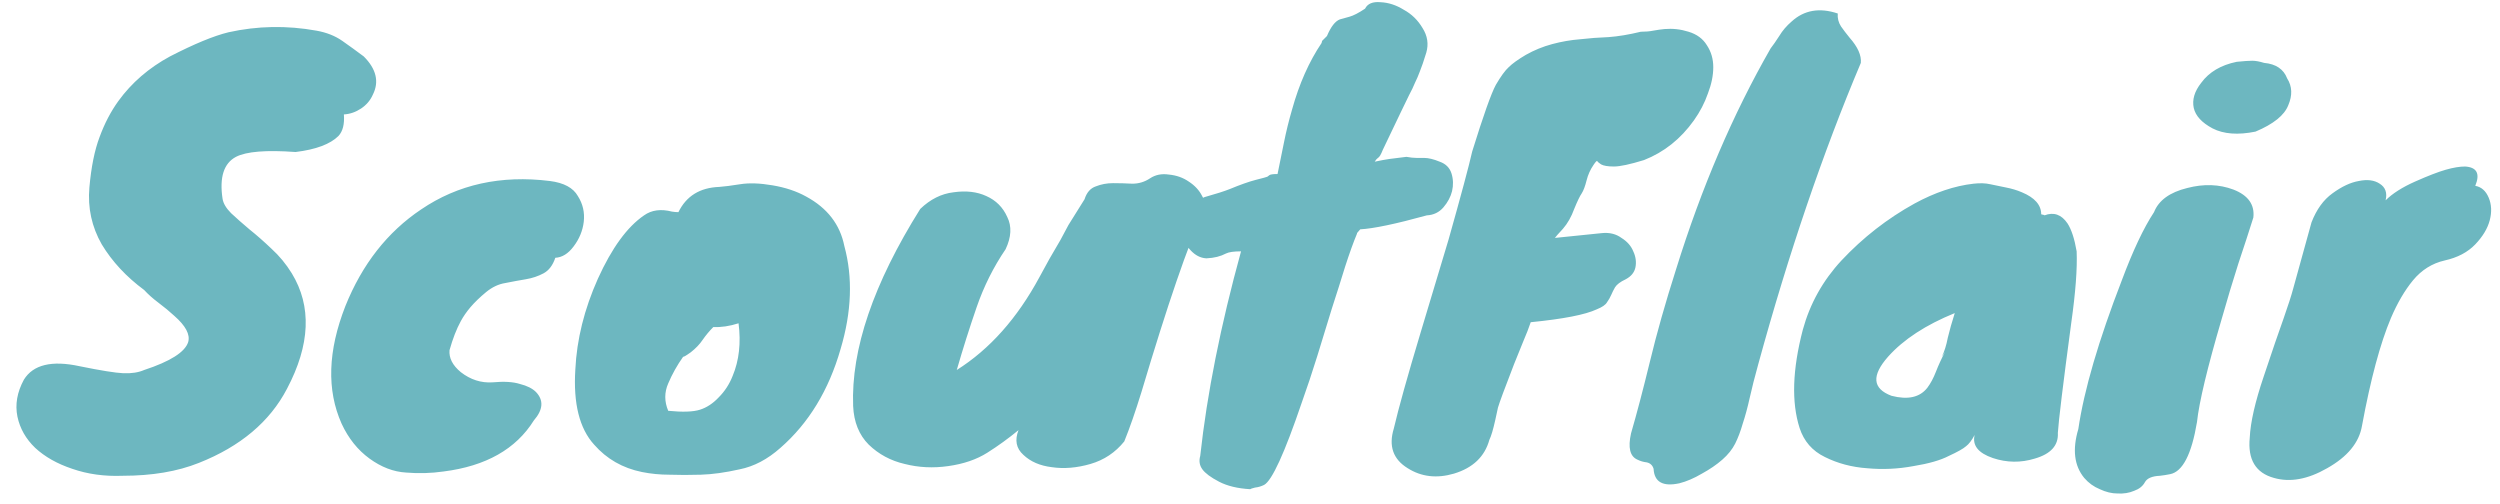
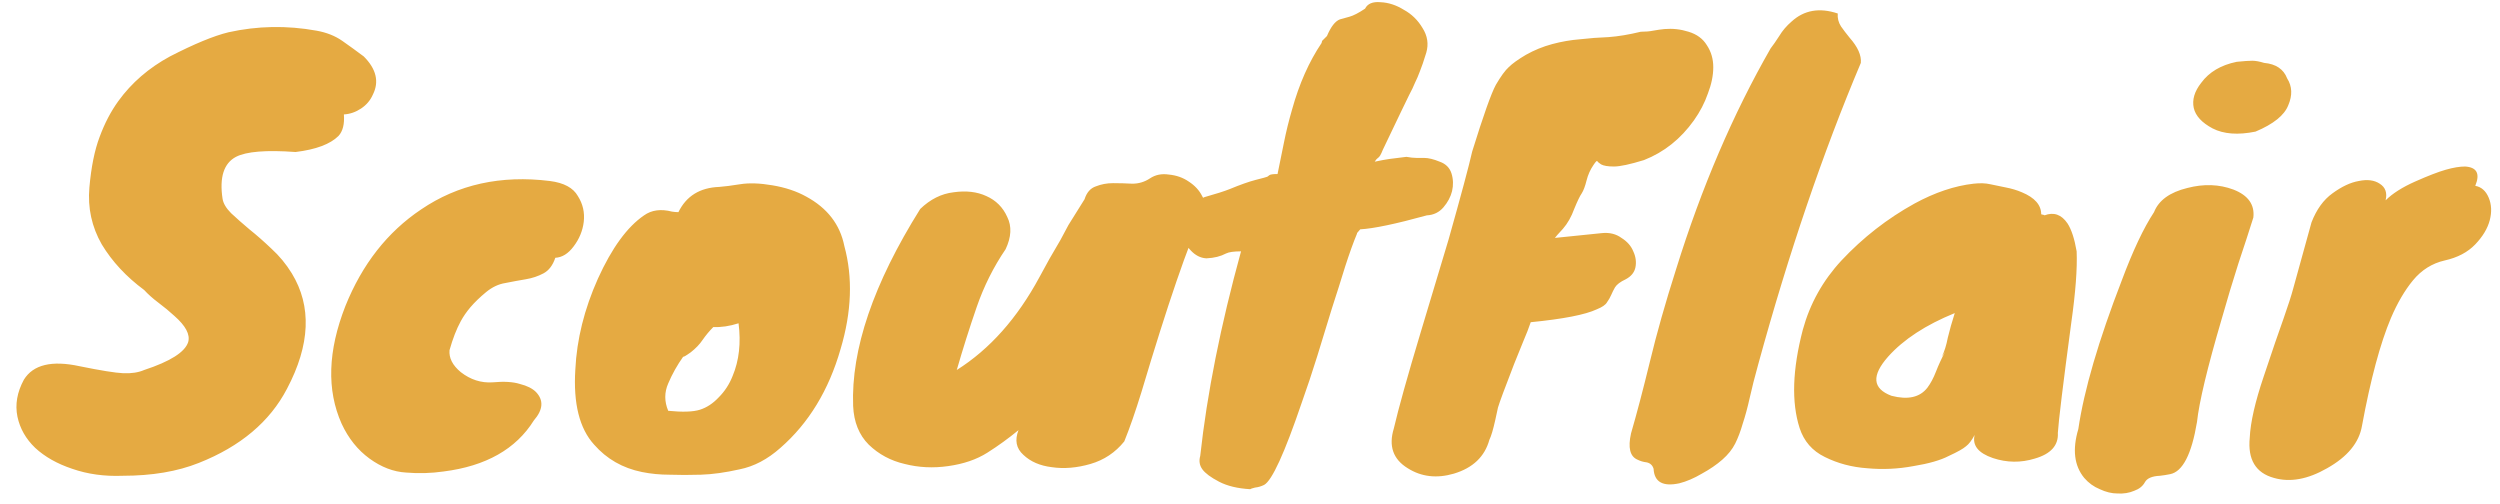
<svg xmlns="http://www.w3.org/2000/svg" width="149" height="30" viewBox="0 0 149 30" fill="none">
-   <path d="M7.312 28.356C6.224 28.399 5.221 28.26 4.304 27.94C3.408 27.641 2.672 27.225 2.096 26.692C1.541 26.159 1.189 25.54 1.04 24.836C0.891 24.111 1.019 23.375 1.424 22.628C1.979 21.732 3.088 21.465 4.752 21.828C6.011 22.084 6.875 22.223 7.344 22.244C7.835 22.265 8.251 22.201 8.592 22.052C10.149 21.54 11.024 20.985 11.216 20.388C11.344 19.94 11.067 19.417 10.384 18.82C10.107 18.564 9.797 18.308 9.456 18.052C9.115 17.796 8.827 17.54 8.592 17.284C7.525 16.495 6.683 15.588 6.064 14.564C5.467 13.519 5.221 12.388 5.328 11.172C5.435 9.956 5.637 8.953 5.936 8.164C6.235 7.353 6.608 6.639 7.056 6.02C7.845 4.932 8.869 4.047 10.128 3.364C11.579 2.617 12.741 2.137 13.616 1.924C15.344 1.54 17.093 1.508 18.864 1.828C19.461 1.935 19.973 2.137 20.4 2.436C20.827 2.735 21.253 3.044 21.68 3.364C22.427 4.111 22.608 4.868 22.224 5.636C22.075 5.977 21.84 6.255 21.52 6.468C21.2 6.681 20.859 6.799 20.496 6.82C20.539 7.396 20.432 7.823 20.176 8.1C19.685 8.591 18.832 8.911 17.616 9.06C15.867 8.932 14.683 9.028 14.064 9.348C13.339 9.732 13.072 10.564 13.264 11.844C13.307 12.121 13.477 12.409 13.776 12.708C14.096 13.007 14.459 13.327 14.864 13.668C15.291 14.009 15.728 14.393 16.176 14.82C16.645 15.247 17.051 15.737 17.392 16.292C18.587 18.255 18.491 20.548 17.104 23.172C16.08 25.135 14.331 26.607 11.856 27.588C10.576 28.1 9.061 28.356 7.312 28.356ZM32.776 10.788C33.608 10.895 34.163 11.193 34.44 11.684C34.739 12.153 34.856 12.665 34.792 13.22C34.728 13.753 34.526 14.244 34.184 14.692C33.864 15.119 33.502 15.343 33.096 15.364C32.947 15.812 32.712 16.121 32.392 16.292C32.072 16.463 31.72 16.58 31.336 16.644C30.952 16.708 30.547 16.783 30.12 16.868C29.715 16.932 29.331 17.113 28.968 17.412C28.606 17.711 28.296 18.009 28.04 18.308C27.806 18.585 27.614 18.863 27.464 19.14C27.208 19.609 26.984 20.185 26.792 20.868C26.75 21.337 26.974 21.775 27.464 22.18C28.04 22.628 28.67 22.831 29.352 22.788C30.035 22.724 30.579 22.756 30.984 22.884C31.411 22.991 31.731 23.151 31.944 23.364C32.414 23.855 32.371 24.42 31.816 25.06C30.75 26.767 28.958 27.78 26.44 28.1C25.694 28.207 24.947 28.228 24.2 28.164C23.454 28.121 22.728 27.844 22.024 27.332C21.32 26.82 20.766 26.127 20.36 25.252C19.464 23.247 19.539 20.911 20.584 18.244C21.587 15.748 23.091 13.828 25.096 12.484C27.294 10.991 29.854 10.425 32.776 10.788ZM38.386 12.836C38.834 12.516 39.389 12.441 40.05 12.612C40.178 12.633 40.306 12.644 40.434 12.644C40.904 11.684 41.714 11.183 42.866 11.14C43.165 11.119 43.581 11.065 44.114 10.98C44.648 10.895 45.288 10.916 46.034 11.044C46.802 11.172 47.474 11.396 48.05 11.716C49.309 12.399 50.066 13.38 50.322 14.66C50.834 16.537 50.76 18.585 50.098 20.804C49.394 23.257 48.2 25.22 46.514 26.692C45.746 27.375 44.936 27.801 44.082 27.972C43.229 28.164 42.461 28.271 41.778 28.292C41.096 28.313 40.466 28.313 39.89 28.292C39.336 28.292 38.792 28.239 38.258 28.132C37.106 27.897 36.157 27.353 35.41 26.5C34.536 25.54 34.162 24.047 34.29 22.02C34.376 20.228 34.824 18.425 35.634 16.612C36.466 14.777 37.384 13.519 38.386 12.836ZM44.018 19.268C43.485 19.439 42.984 19.513 42.514 19.492C42.28 19.727 42.066 19.983 41.874 20.26C41.704 20.516 41.469 20.761 41.17 20.996C40.872 21.209 40.722 21.295 40.722 21.252C40.36 21.764 40.061 22.297 39.826 22.852C39.592 23.385 39.592 23.929 39.826 24.484C40.68 24.569 41.309 24.548 41.714 24.42C42.12 24.292 42.493 24.047 42.834 23.684C43.197 23.321 43.474 22.895 43.666 22.404C44.05 21.487 44.168 20.441 44.018 19.268ZM54.847 12.452C55.445 11.876 56.106 11.545 56.831 11.46C57.578 11.353 58.229 11.428 58.783 11.684C59.359 11.94 59.776 12.356 60.032 12.932C60.309 13.487 60.277 14.127 59.935 14.852C59.21 15.919 58.634 17.071 58.208 18.308C57.781 19.545 57.386 20.793 57.023 22.052C58.986 20.815 60.629 18.969 61.952 16.516C62.336 15.791 62.752 15.055 63.2 14.308L63.679 13.412L64.639 11.876C64.767 11.471 64.992 11.215 65.311 11.108C65.632 10.98 65.973 10.916 66.335 10.916C66.719 10.916 67.103 10.927 67.487 10.948C67.871 10.948 68.224 10.841 68.543 10.628C68.864 10.415 69.237 10.34 69.663 10.404C70.112 10.447 70.506 10.585 70.847 10.82C71.21 11.055 71.477 11.343 71.647 11.684C71.84 12.004 71.861 12.324 71.712 12.644C70.816 14.564 69.589 18.137 68.031 23.364C67.669 24.537 67.328 25.519 67.007 26.308C66.474 26.969 65.802 27.417 64.992 27.652C64.181 27.887 63.413 27.951 62.688 27.844C61.983 27.759 61.418 27.513 60.992 27.108C60.565 26.724 60.469 26.233 60.703 25.636C60.106 26.127 59.487 26.575 58.847 26.98C58.208 27.385 57.429 27.652 56.511 27.78C55.615 27.908 54.752 27.865 53.919 27.652C53.087 27.46 52.373 27.076 51.776 26.5C51.2 25.924 50.89 25.156 50.847 24.196C50.719 20.825 52.053 16.911 54.847 12.452ZM78.766 2.564L78.798 2.436L79.086 2.148C79.32 1.593 79.576 1.263 79.854 1.156C80.003 1.113 80.195 1.06 80.43 0.996C80.664 0.932 80.974 0.772 81.358 0.516C81.507 0.217 81.816 0.089 82.286 0.132C82.755 0.153 83.214 0.303 83.662 0.58C84.131 0.836 84.504 1.199 84.782 1.668C85.08 2.137 85.155 2.628 85.006 3.14C84.856 3.631 84.728 4.004 84.622 4.26C84.536 4.495 84.44 4.719 84.334 4.932C84.248 5.145 84.131 5.391 83.982 5.668C83.854 5.924 83.683 6.276 83.47 6.724L82.414 8.932C82.307 9.209 82.211 9.369 82.126 9.412C82.062 9.455 81.998 9.529 81.934 9.636C82.126 9.593 82.286 9.561 82.414 9.54C82.542 9.519 82.67 9.497 82.798 9.476C83.096 9.433 83.438 9.391 83.822 9.348C84.056 9.391 84.259 9.412 84.43 9.412H84.878C85.134 9.412 85.443 9.487 85.806 9.636C86.168 9.764 86.403 9.999 86.51 10.34C86.616 10.681 86.627 11.033 86.542 11.396C86.456 11.737 86.286 12.057 86.03 12.356C85.774 12.655 85.443 12.815 85.038 12.836C83.182 13.348 81.859 13.625 81.07 13.668L80.878 13.892V13.924C80.664 14.436 80.43 15.087 80.174 15.876C79.939 16.644 79.672 17.487 79.374 18.404C79.096 19.3 78.808 20.239 78.51 21.22C78.211 22.18 77.902 23.108 77.582 24.004C76.558 27.012 75.811 28.644 75.342 28.9C75.171 28.985 74.99 29.039 74.798 29.06C74.627 29.103 74.531 29.135 74.51 29.156C73.763 29.113 73.144 28.964 72.654 28.708C72.163 28.452 71.832 28.207 71.662 27.972C71.491 27.737 71.448 27.471 71.534 27.172C71.939 23.46 72.75 19.396 73.966 14.98C73.539 14.98 73.24 15.023 73.07 15.108C72.75 15.279 72.366 15.375 71.918 15.396H71.886C71.544 15.375 71.235 15.215 70.958 14.916C70.68 14.617 70.51 14.276 70.446 13.892C70.382 13.508 70.446 13.113 70.638 12.708C70.83 12.303 71.214 11.983 71.79 11.748C72.472 11.556 72.974 11.396 73.294 11.268C73.912 11.012 74.424 10.831 74.83 10.724C75.256 10.617 75.491 10.553 75.534 10.532C75.598 10.489 75.64 10.457 75.662 10.436C75.726 10.393 75.886 10.372 76.142 10.372C76.27 9.753 76.398 9.124 76.526 8.484C76.654 7.844 76.814 7.193 77.006 6.532C77.432 4.996 78.019 3.673 78.766 2.564ZM88.767 26.212C88.49 27.215 87.786 27.887 86.655 28.228C85.631 28.527 84.714 28.42 83.903 27.908C83.029 27.375 82.751 26.585 83.071 25.54C83.349 24.345 83.882 22.436 84.671 19.812C85.461 17.188 86.015 15.343 86.335 14.276C87.082 11.631 87.551 9.881 87.743 9.028C88.405 6.895 88.874 5.572 89.151 5.06C89.45 4.548 89.706 4.196 89.919 4.004C90.133 3.791 90.474 3.545 90.943 3.268C91.434 2.991 91.957 2.777 92.511 2.628C93.066 2.479 93.621 2.383 94.175 2.34C94.73 2.276 95.295 2.233 95.871 2.212C96.447 2.169 97.087 2.063 97.791 1.892C98.069 1.892 98.314 1.871 98.527 1.828C98.762 1.785 98.986 1.753 99.199 1.732C99.69 1.689 100.17 1.743 100.639 1.892C101.13 2.041 101.493 2.308 101.727 2.692C101.983 3.076 102.111 3.513 102.111 4.004C102.111 4.495 102.005 5.017 101.791 5.572C101.599 6.127 101.322 6.66 100.959 7.172C100.17 8.281 99.178 9.071 97.983 9.54C97.151 9.796 96.554 9.924 96.191 9.924C95.829 9.924 95.573 9.881 95.423 9.796C95.295 9.711 95.221 9.647 95.199 9.604C95.178 9.561 95.103 9.636 94.975 9.828C94.783 10.105 94.645 10.415 94.559 10.756C94.474 11.097 94.378 11.353 94.271 11.524C94.165 11.673 94.015 11.983 93.823 12.452C93.653 12.921 93.429 13.316 93.151 13.636C92.874 13.935 92.714 14.116 92.671 14.18L95.487 13.892C95.935 13.849 96.319 13.945 96.639 14.18C96.981 14.393 97.215 14.66 97.343 14.98C97.493 15.3 97.535 15.62 97.471 15.94C97.407 16.239 97.215 16.473 96.895 16.644C96.575 16.793 96.362 16.953 96.255 17.124C96.17 17.273 96.095 17.423 96.031 17.572C95.967 17.721 95.882 17.871 95.775 18.02C95.69 18.169 95.487 18.308 95.167 18.436C94.485 18.756 93.173 19.012 91.231 19.204C91.125 19.524 90.975 19.908 90.783 20.356C90.613 20.783 90.431 21.231 90.239 21.7C89.685 23.129 89.365 23.993 89.279 24.292C89.215 24.591 89.162 24.836 89.119 25.028C88.991 25.604 88.874 25.999 88.767 26.212ZM103.866 25.252C103.738 25.7 103.588 26.095 103.418 26.436C103.247 26.777 102.991 27.097 102.65 27.396C102.308 27.695 101.903 27.972 101.434 28.228C100.964 28.505 100.516 28.697 100.09 28.804C99.108 29.017 98.596 28.729 98.554 27.94C98.49 27.727 98.351 27.599 98.138 27.556C97.946 27.535 97.764 27.481 97.594 27.396C97.146 27.204 97.018 26.681 97.21 25.828C97.551 24.655 97.924 23.236 98.33 21.572C98.735 19.887 99.258 18.041 99.898 16.036C101.412 11.172 103.29 6.788 105.53 2.884C105.679 2.692 105.85 2.447 106.042 2.148C106.234 1.828 106.479 1.54 106.778 1.284C107.524 0.601 108.442 0.441 109.53 0.804C109.508 1.081 109.572 1.337 109.722 1.572C109.871 1.785 110.042 2.009 110.234 2.244C110.724 2.799 110.948 3.3 110.906 3.748C108.644 9.103 106.607 15.087 104.794 21.7C104.58 22.468 104.41 23.14 104.282 23.716C104.154 24.292 104.015 24.804 103.866 25.252ZM121.656 12.772L121.784 12.804C121.827 12.804 121.848 12.815 121.848 12.836C122.403 12.623 122.861 12.783 123.224 13.316C123.459 13.679 123.64 14.233 123.768 14.98C123.811 16.004 123.704 17.423 123.448 19.236C122.957 22.905 122.691 25.092 122.648 25.796C122.691 26.543 122.232 27.055 121.272 27.332C120.44 27.588 119.608 27.577 118.776 27.3C117.901 27.001 117.539 26.543 117.688 25.924C117.517 26.244 117.347 26.468 117.176 26.596C117.005 26.745 116.664 26.937 116.152 27.172C115.661 27.428 114.957 27.631 114.04 27.78C113.123 27.951 112.205 27.993 111.288 27.908C110.371 27.844 109.528 27.62 108.76 27.236C108.013 26.873 107.512 26.297 107.256 25.508C106.765 23.972 106.829 22.02 107.448 19.652C107.875 18.095 108.643 16.719 109.752 15.524C111.032 14.159 112.483 13.028 114.104 12.132C115.32 11.471 116.493 11.076 117.624 10.948C118.008 10.905 118.339 10.916 118.616 10.98C118.915 11.044 119.224 11.108 119.544 11.172C119.885 11.236 120.205 11.332 120.504 11.46C121.272 11.78 121.656 12.217 121.656 12.772ZM115.736 21.252C115.885 20.953 116.003 20.58 116.088 20.132C116.195 19.684 116.333 19.193 116.504 18.66C114.776 19.364 113.453 20.228 112.536 21.252C111.533 22.383 111.597 23.161 112.728 23.588C113.709 23.844 114.424 23.684 114.872 23.108C115.064 22.852 115.235 22.532 115.384 22.148C115.533 21.764 115.715 21.369 115.928 20.964C115.864 21.071 115.8 21.167 115.736 21.252ZM128.38 12.644C128.658 11.94 129.319 11.46 130.364 11.204C131.346 10.948 132.263 10.98 133.116 11.3C133.991 11.641 134.386 12.196 134.3 12.964C134.066 13.711 133.767 14.628 133.404 15.716C133.063 16.783 132.732 17.881 132.412 19.012C131.559 21.913 131.068 23.961 130.94 25.156C130.62 27.076 130.087 28.111 129.34 28.26C129.127 28.303 128.924 28.335 128.732 28.356C128.263 28.377 127.964 28.505 127.836 28.74C127.708 28.975 127.495 29.145 127.196 29.252C126.898 29.38 126.567 29.433 126.204 29.412C125.863 29.412 125.511 29.327 125.148 29.156C124.786 29.007 124.476 28.783 124.22 28.484C123.623 27.759 123.506 26.788 123.868 25.572C124.21 23.247 125.074 20.292 126.46 16.708C127.122 14.937 127.762 13.583 128.38 12.644ZM134.428 7.844C133.383 8.057 132.53 7.993 131.868 7.652C131.228 7.311 130.855 6.905 130.748 6.436C130.642 5.945 130.791 5.444 131.196 4.932C131.666 4.292 132.37 3.876 133.308 3.684C133.735 3.641 134.044 3.62 134.236 3.62C134.428 3.62 134.663 3.663 134.94 3.748C135.644 3.812 136.103 4.121 136.316 4.676C136.615 5.145 136.636 5.679 136.38 6.276C136.146 6.873 135.495 7.396 134.428 7.844ZM137.766 13.252C138.064 12.484 138.48 11.908 139.014 11.524C139.568 11.119 140.091 10.873 140.582 10.788C141.094 10.681 141.51 10.735 141.83 10.948C142.171 11.161 142.288 11.492 142.182 11.94C142.587 11.535 143.174 11.161 143.942 10.82C144.71 10.479 145.318 10.244 145.766 10.116C146.214 9.988 146.598 9.924 146.918 9.924C147.622 9.967 147.824 10.351 147.526 11.076C147.888 11.14 148.155 11.375 148.326 11.78C148.496 12.185 148.518 12.633 148.39 13.124C148.262 13.615 147.974 14.095 147.526 14.564C147.078 15.033 146.47 15.353 145.702 15.524C144.955 15.695 144.326 16.089 143.814 16.708C143.323 17.305 142.886 18.052 142.502 18.948C141.862 20.463 141.286 22.607 140.774 25.38C140.603 26.383 139.91 27.225 138.694 27.908C137.542 28.569 136.486 28.761 135.526 28.484C134.438 28.185 133.957 27.385 134.085 26.084C134.128 25.167 134.405 23.951 134.918 22.436C135.43 20.9 135.824 19.748 136.102 18.98C136.379 18.191 136.571 17.593 136.678 17.188L137.766 13.252Z" fill="#6DB7C0" />
+   <path d="M7.312 28.356C6.224 28.399 5.221 28.26 4.304 27.94C3.408 27.641 2.672 27.225 2.096 26.692C1.541 26.159 1.189 25.54 1.04 24.836C0.891 24.111 1.019 23.375 1.424 22.628C1.979 21.732 3.088 21.465 4.752 21.828C6.011 22.084 6.875 22.223 7.344 22.244C7.835 22.265 8.251 22.201 8.592 22.052C10.149 21.54 11.024 20.985 11.216 20.388C11.344 19.94 11.067 19.417 10.384 18.82C10.107 18.564 9.797 18.308 9.456 18.052C9.115 17.796 8.827 17.54 8.592 17.284C7.525 16.495 6.683 15.588 6.064 14.564C5.467 13.519 5.221 12.388 5.328 11.172C5.435 9.956 5.637 8.953 5.936 8.164C6.235 7.353 6.608 6.639 7.056 6.02C7.845 4.932 8.869 4.047 10.128 3.364C11.579 2.617 12.741 2.137 13.616 1.924C15.344 1.54 17.093 1.508 18.864 1.828C19.461 1.935 19.973 2.137 20.4 2.436C20.827 2.735 21.253 3.044 21.68 3.364C22.427 4.111 22.608 4.868 22.224 5.636C22.075 5.977 21.84 6.255 21.52 6.468C21.2 6.681 20.859 6.799 20.496 6.82C20.539 7.396 20.432 7.823 20.176 8.1C19.685 8.591 18.832 8.911 17.616 9.06C15.867 8.932 14.683 9.028 14.064 9.348C13.339 9.732 13.072 10.564 13.264 11.844C13.307 12.121 13.477 12.409 13.776 12.708C14.096 13.007 14.459 13.327 14.864 13.668C15.291 14.009 15.728 14.393 16.176 14.82C16.645 15.247 17.051 15.737 17.392 16.292C18.587 18.255 18.491 20.548 17.104 23.172C16.08 25.135 14.331 26.607 11.856 27.588C10.576 28.1 9.061 28.356 7.312 28.356ZM32.776 10.788C33.608 10.895 34.163 11.193 34.44 11.684C34.739 12.153 34.856 12.665 34.792 13.22C34.728 13.753 34.526 14.244 34.184 14.692C33.864 15.119 33.502 15.343 33.096 15.364C32.947 15.812 32.712 16.121 32.392 16.292C32.072 16.463 31.72 16.58 31.336 16.644C30.952 16.708 30.547 16.783 30.12 16.868C29.715 16.932 29.331 17.113 28.968 17.412C28.606 17.711 28.296 18.009 28.04 18.308C27.806 18.585 27.614 18.863 27.464 19.14C27.208 19.609 26.984 20.185 26.792 20.868C26.75 21.337 26.974 21.775 27.464 22.18C28.04 22.628 28.67 22.831 29.352 22.788C30.035 22.724 30.579 22.756 30.984 22.884C31.411 22.991 31.731 23.151 31.944 23.364C32.414 23.855 32.371 24.42 31.816 25.06C30.75 26.767 28.958 27.78 26.44 28.1C25.694 28.207 24.947 28.228 24.2 28.164C23.454 28.121 22.728 27.844 22.024 27.332C21.32 26.82 20.766 26.127 20.36 25.252C19.464 23.247 19.539 20.911 20.584 18.244C21.587 15.748 23.091 13.828 25.096 12.484C27.294 10.991 29.854 10.425 32.776 10.788ZM38.386 12.836C38.834 12.516 39.389 12.441 40.05 12.612C40.178 12.633 40.306 12.644 40.434 12.644C40.904 11.684 41.714 11.183 42.866 11.14C43.165 11.119 43.581 11.065 44.114 10.98C44.648 10.895 45.288 10.916 46.034 11.044C46.802 11.172 47.474 11.396 48.05 11.716C49.309 12.399 50.066 13.38 50.322 14.66C50.834 16.537 50.76 18.585 50.098 20.804C49.394 23.257 48.2 25.22 46.514 26.692C45.746 27.375 44.936 27.801 44.082 27.972C43.229 28.164 42.461 28.271 41.778 28.292C41.096 28.313 40.466 28.313 39.89 28.292C39.336 28.292 38.792 28.239 38.258 28.132C37.106 27.897 36.157 27.353 35.41 26.5C34.536 25.54 34.162 24.047 34.29 22.02C34.376 20.228 34.824 18.425 35.634 16.612C36.466 14.777 37.384 13.519 38.386 12.836ZM44.018 19.268C43.485 19.439 42.984 19.513 42.514 19.492C42.28 19.727 42.066 19.983 41.874 20.26C41.704 20.516 41.469 20.761 41.17 20.996C40.872 21.209 40.722 21.295 40.722 21.252C40.36 21.764 40.061 22.297 39.826 22.852C39.592 23.385 39.592 23.929 39.826 24.484C40.68 24.569 41.309 24.548 41.714 24.42C42.12 24.292 42.493 24.047 42.834 23.684C43.197 23.321 43.474 22.895 43.666 22.404C44.05 21.487 44.168 20.441 44.018 19.268ZM54.847 12.452C55.445 11.876 56.106 11.545 56.831 11.46C57.578 11.353 58.229 11.428 58.783 11.684C59.359 11.94 59.776 12.356 60.032 12.932C60.309 13.487 60.277 14.127 59.935 14.852C59.21 15.919 58.634 17.071 58.208 18.308C57.781 19.545 57.386 20.793 57.023 22.052C58.986 20.815 60.629 18.969 61.952 16.516C62.336 15.791 62.752 15.055 63.2 14.308L63.679 13.412L64.639 11.876C64.767 11.471 64.992 11.215 65.311 11.108C65.632 10.98 65.973 10.916 66.335 10.916C66.719 10.916 67.103 10.927 67.487 10.948C67.871 10.948 68.224 10.841 68.543 10.628C68.864 10.415 69.237 10.34 69.663 10.404C70.112 10.447 70.506 10.585 70.847 10.82C71.21 11.055 71.477 11.343 71.647 11.684C71.84 12.004 71.861 12.324 71.712 12.644C70.816 14.564 69.589 18.137 68.031 23.364C67.669 24.537 67.328 25.519 67.007 26.308C66.474 26.969 65.802 27.417 64.992 27.652C64.181 27.887 63.413 27.951 62.688 27.844C61.983 27.759 61.418 27.513 60.992 27.108C60.565 26.724 60.469 26.233 60.703 25.636C60.106 26.127 59.487 26.575 58.847 26.98C58.208 27.385 57.429 27.652 56.511 27.78C55.615 27.908 54.752 27.865 53.919 27.652C53.087 27.46 52.373 27.076 51.776 26.5C51.2 25.924 50.89 25.156 50.847 24.196C50.719 20.825 52.053 16.911 54.847 12.452ZM78.766 2.564L78.798 2.436L79.086 2.148C79.32 1.593 79.576 1.263 79.854 1.156C80.003 1.113 80.195 1.06 80.43 0.996C80.664 0.932 80.974 0.772 81.358 0.516C81.507 0.217 81.816 0.089 82.286 0.132C82.755 0.153 83.214 0.303 83.662 0.58C84.131 0.836 84.504 1.199 84.782 1.668C85.08 2.137 85.155 2.628 85.006 3.14C84.856 3.631 84.728 4.004 84.622 4.26C84.536 4.495 84.44 4.719 84.334 4.932C84.248 5.145 84.131 5.391 83.982 5.668C83.854 5.924 83.683 6.276 83.47 6.724L82.414 8.932C82.307 9.209 82.211 9.369 82.126 9.412C82.062 9.455 81.998 9.529 81.934 9.636C82.126 9.593 82.286 9.561 82.414 9.54C82.542 9.519 82.67 9.497 82.798 9.476C83.096 9.433 83.438 9.391 83.822 9.348C84.056 9.391 84.259 9.412 84.43 9.412H84.878C85.134 9.412 85.443 9.487 85.806 9.636C86.168 9.764 86.403 9.999 86.51 10.34C86.616 10.681 86.627 11.033 86.542 11.396C86.456 11.737 86.286 12.057 86.03 12.356C85.774 12.655 85.443 12.815 85.038 12.836C83.182 13.348 81.859 13.625 81.07 13.668L80.878 13.892V13.924C80.664 14.436 80.43 15.087 80.174 15.876C79.939 16.644 79.672 17.487 79.374 18.404C79.096 19.3 78.808 20.239 78.51 21.22C78.211 22.18 77.902 23.108 77.582 24.004C76.558 27.012 75.811 28.644 75.342 28.9C75.171 28.985 74.99 29.039 74.798 29.06C74.627 29.103 74.531 29.135 74.51 29.156C73.763 29.113 73.144 28.964 72.654 28.708C72.163 28.452 71.832 28.207 71.662 27.972C71.491 27.737 71.448 27.471 71.534 27.172C71.939 23.46 72.75 19.396 73.966 14.98C73.539 14.98 73.24 15.023 73.07 15.108C72.75 15.279 72.366 15.375 71.918 15.396H71.886C71.544 15.375 71.235 15.215 70.958 14.916C70.68 14.617 70.51 14.276 70.446 13.892C70.382 13.508 70.446 13.113 70.638 12.708C70.83 12.303 71.214 11.983 71.79 11.748C72.472 11.556 72.974 11.396 73.294 11.268C73.912 11.012 74.424 10.831 74.83 10.724C75.256 10.617 75.491 10.553 75.534 10.532C75.598 10.489 75.64 10.457 75.662 10.436C75.726 10.393 75.886 10.372 76.142 10.372C76.27 9.753 76.398 9.124 76.526 8.484C76.654 7.844 76.814 7.193 77.006 6.532C77.432 4.996 78.019 3.673 78.766 2.564ZM88.767 26.212C88.49 27.215 87.786 27.887 86.655 28.228C85.631 28.527 84.714 28.42 83.903 27.908C83.029 27.375 82.751 26.585 83.071 25.54C83.349 24.345 83.882 22.436 84.671 19.812C85.461 17.188 86.015 15.343 86.335 14.276C87.082 11.631 87.551 9.881 87.743 9.028C88.405 6.895 88.874 5.572 89.151 5.06C89.45 4.548 89.706 4.196 89.919 4.004C90.133 3.791 90.474 3.545 90.943 3.268C91.434 2.991 91.957 2.777 92.511 2.628C93.066 2.479 93.621 2.383 94.175 2.34C94.73 2.276 95.295 2.233 95.871 2.212C96.447 2.169 97.087 2.063 97.791 1.892C98.069 1.892 98.314 1.871 98.527 1.828C98.762 1.785 98.986 1.753 99.199 1.732C99.69 1.689 100.17 1.743 100.639 1.892C101.13 2.041 101.493 2.308 101.727 2.692C101.983 3.076 102.111 3.513 102.111 4.004C102.111 4.495 102.005 5.017 101.791 5.572C101.599 6.127 101.322 6.66 100.959 7.172C100.17 8.281 99.178 9.071 97.983 9.54C97.151 9.796 96.554 9.924 96.191 9.924C95.829 9.924 95.573 9.881 95.423 9.796C95.295 9.711 95.221 9.647 95.199 9.604C95.178 9.561 95.103 9.636 94.975 9.828C94.783 10.105 94.645 10.415 94.559 10.756C94.474 11.097 94.378 11.353 94.271 11.524C94.165 11.673 94.015 11.983 93.823 12.452C93.653 12.921 93.429 13.316 93.151 13.636C92.874 13.935 92.714 14.116 92.671 14.18L95.487 13.892C95.935 13.849 96.319 13.945 96.639 14.18C96.981 14.393 97.215 14.66 97.343 14.98C97.493 15.3 97.535 15.62 97.471 15.94C97.407 16.239 97.215 16.473 96.895 16.644C96.575 16.793 96.362 16.953 96.255 17.124C96.17 17.273 96.095 17.423 96.031 17.572C95.967 17.721 95.882 17.871 95.775 18.02C95.69 18.169 95.487 18.308 95.167 18.436C94.485 18.756 93.173 19.012 91.231 19.204C91.125 19.524 90.975 19.908 90.783 20.356C90.613 20.783 90.431 21.231 90.239 21.7C89.685 23.129 89.365 23.993 89.279 24.292C89.215 24.591 89.162 24.836 89.119 25.028C88.991 25.604 88.874 25.999 88.767 26.212ZM103.866 25.252C103.738 25.7 103.588 26.095 103.418 26.436C103.247 26.777 102.991 27.097 102.65 27.396C102.308 27.695 101.903 27.972 101.434 28.228C100.964 28.505 100.516 28.697 100.09 28.804C99.108 29.017 98.596 28.729 98.554 27.94C98.49 27.727 98.351 27.599 98.138 27.556C97.946 27.535 97.764 27.481 97.594 27.396C97.146 27.204 97.018 26.681 97.21 25.828C97.551 24.655 97.924 23.236 98.33 21.572C98.735 19.887 99.258 18.041 99.898 16.036C101.412 11.172 103.29 6.788 105.53 2.884C105.679 2.692 105.85 2.447 106.042 2.148C106.234 1.828 106.479 1.54 106.778 1.284C107.524 0.601 108.442 0.441 109.53 0.804C109.508 1.081 109.572 1.337 109.722 1.572C109.871 1.785 110.042 2.009 110.234 2.244C110.724 2.799 110.948 3.3 110.906 3.748C108.644 9.103 106.607 15.087 104.794 21.7C104.58 22.468 104.41 23.14 104.282 23.716C104.154 24.292 104.015 24.804 103.866 25.252ZM121.656 12.772L121.784 12.804C121.827 12.804 121.848 12.815 121.848 12.836C122.403 12.623 122.861 12.783 123.224 13.316C123.459 13.679 123.64 14.233 123.768 14.98C123.811 16.004 123.704 17.423 123.448 19.236C122.957 22.905 122.691 25.092 122.648 25.796C122.691 26.543 122.232 27.055 121.272 27.332C120.44 27.588 119.608 27.577 118.776 27.3C117.901 27.001 117.539 26.543 117.688 25.924C117.517 26.244 117.347 26.468 117.176 26.596C117.005 26.745 116.664 26.937 116.152 27.172C115.661 27.428 114.957 27.631 114.04 27.78C113.123 27.951 112.205 27.993 111.288 27.908C110.371 27.844 109.528 27.62 108.76 27.236C108.013 26.873 107.512 26.297 107.256 25.508C106.765 23.972 106.829 22.02 107.448 19.652C107.875 18.095 108.643 16.719 109.752 15.524C111.032 14.159 112.483 13.028 114.104 12.132C115.32 11.471 116.493 11.076 117.624 10.948C118.008 10.905 118.339 10.916 118.616 10.98C118.915 11.044 119.224 11.108 119.544 11.172C119.885 11.236 120.205 11.332 120.504 11.46C121.272 11.78 121.656 12.217 121.656 12.772ZM115.736 21.252C115.885 20.953 116.003 20.58 116.088 20.132C116.195 19.684 116.333 19.193 116.504 18.66C114.776 19.364 113.453 20.228 112.536 21.252C111.533 22.383 111.597 23.161 112.728 23.588C113.709 23.844 114.424 23.684 114.872 23.108C115.064 22.852 115.235 22.532 115.384 22.148C115.533 21.764 115.715 21.369 115.928 20.964C115.864 21.071 115.8 21.167 115.736 21.252ZM128.38 12.644C128.658 11.94 129.319 11.46 130.364 11.204C131.346 10.948 132.263 10.98 133.116 11.3C133.991 11.641 134.386 12.196 134.3 12.964C134.066 13.711 133.767 14.628 133.404 15.716C133.063 16.783 132.732 17.881 132.412 19.012C131.559 21.913 131.068 23.961 130.94 25.156C130.62 27.076 130.087 28.111 129.34 28.26C129.127 28.303 128.924 28.335 128.732 28.356C128.263 28.377 127.964 28.505 127.836 28.74C127.708 28.975 127.495 29.145 127.196 29.252C126.898 29.38 126.567 29.433 126.204 29.412C125.863 29.412 125.511 29.327 125.148 29.156C124.786 29.007 124.476 28.783 124.22 28.484C123.623 27.759 123.506 26.788 123.868 25.572C124.21 23.247 125.074 20.292 126.46 16.708C127.122 14.937 127.762 13.583 128.38 12.644ZM134.428 7.844C133.383 8.057 132.53 7.993 131.868 7.652C131.228 7.311 130.855 6.905 130.748 6.436C130.642 5.945 130.791 5.444 131.196 4.932C131.666 4.292 132.37 3.876 133.308 3.684C133.735 3.641 134.044 3.62 134.236 3.62C134.428 3.62 134.663 3.663 134.94 3.748C135.644 3.812 136.103 4.121 136.316 4.676C136.615 5.145 136.636 5.679 136.38 6.276C136.146 6.873 135.495 7.396 134.428 7.844ZM137.766 13.252C138.064 12.484 138.48 11.908 139.014 11.524C139.568 11.119 140.091 10.873 140.582 10.788C141.094 10.681 141.51 10.735 141.83 10.948C142.171 11.161 142.288 11.492 142.182 11.94C142.587 11.535 143.174 11.161 143.942 10.82C144.71 10.479 145.318 10.244 145.766 10.116C146.214 9.988 146.598 9.924 146.918 9.924C147.622 9.967 147.824 10.351 147.526 11.076C147.888 11.14 148.155 11.375 148.326 11.78C148.496 12.185 148.518 12.633 148.39 13.124C148.262 13.615 147.974 14.095 147.526 14.564C147.078 15.033 146.47 15.353 145.702 15.524C144.955 15.695 144.326 16.089 143.814 16.708C143.323 17.305 142.886 18.052 142.502 18.948C141.862 20.463 141.286 22.607 140.774 25.38C140.603 26.383 139.91 27.225 138.694 27.908C137.542 28.569 136.486 28.761 135.526 28.484C134.438 28.185 133.957 27.385 134.085 26.084C134.128 25.167 134.405 23.951 134.918 22.436C135.43 20.9 135.824 19.748 136.102 18.98C136.379 18.191 136.571 17.593 136.678 17.188L137.766 13.252Z" fill="#E5AA42" />
</svg>
